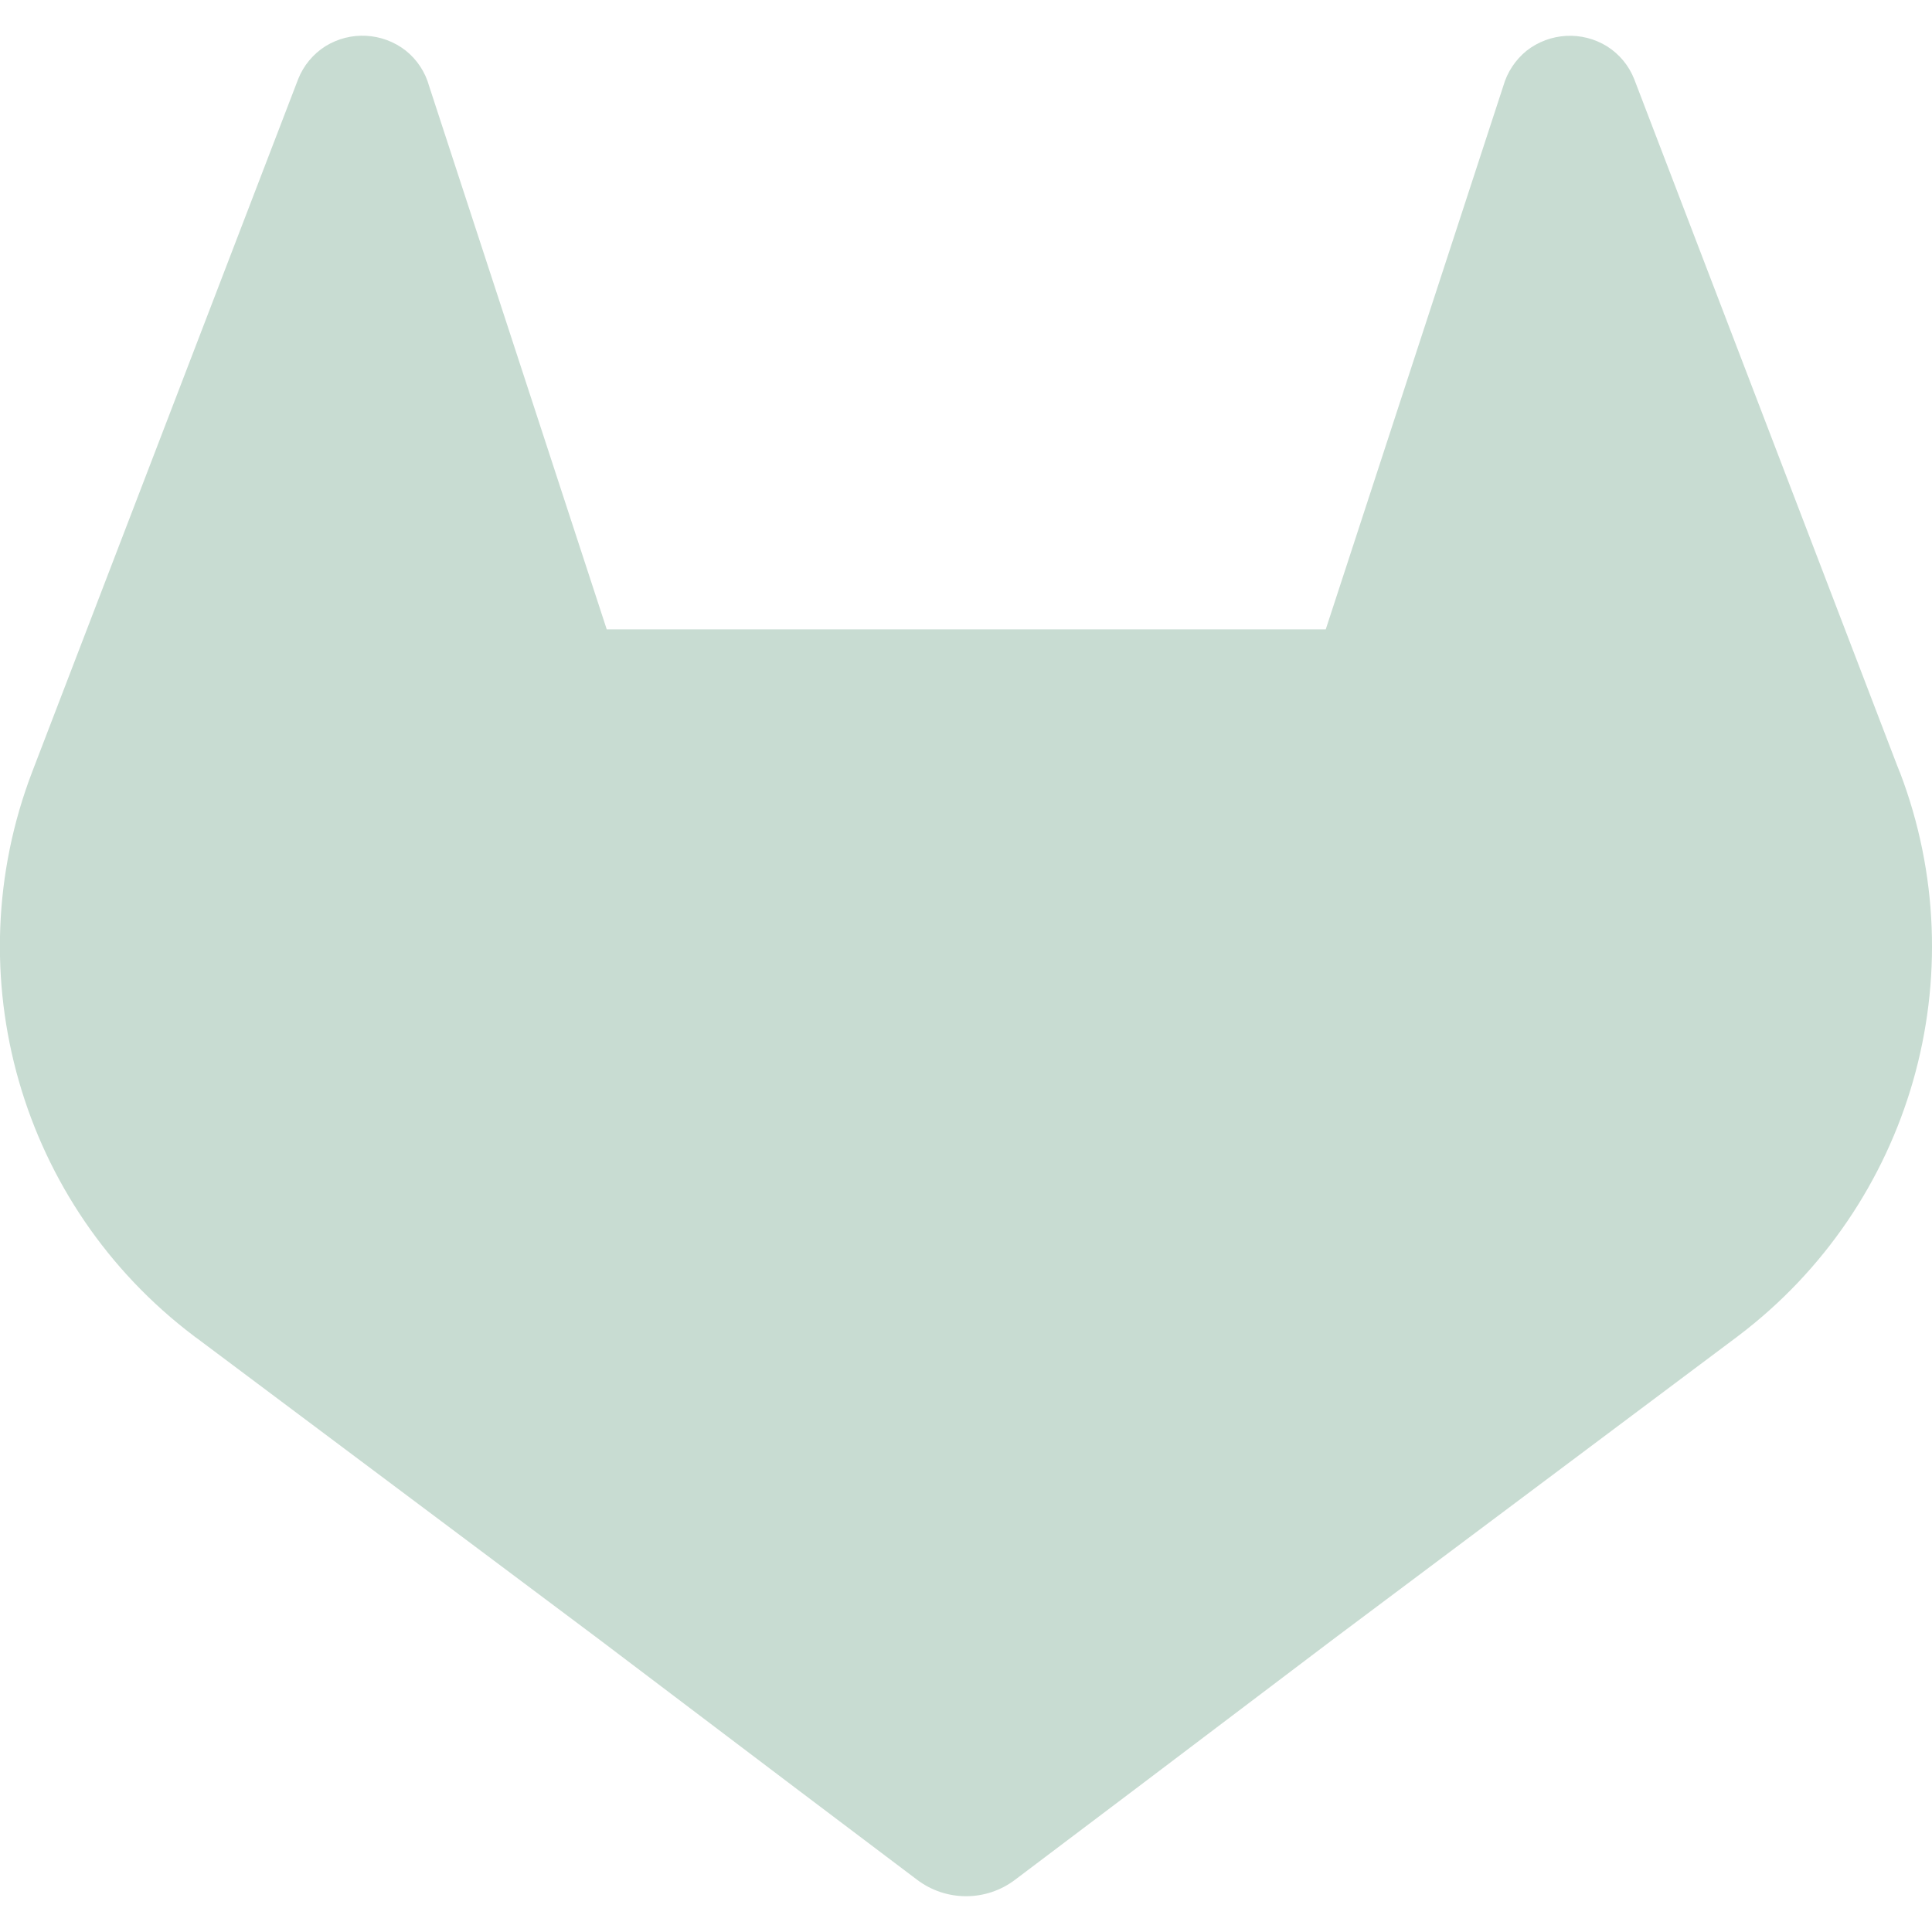
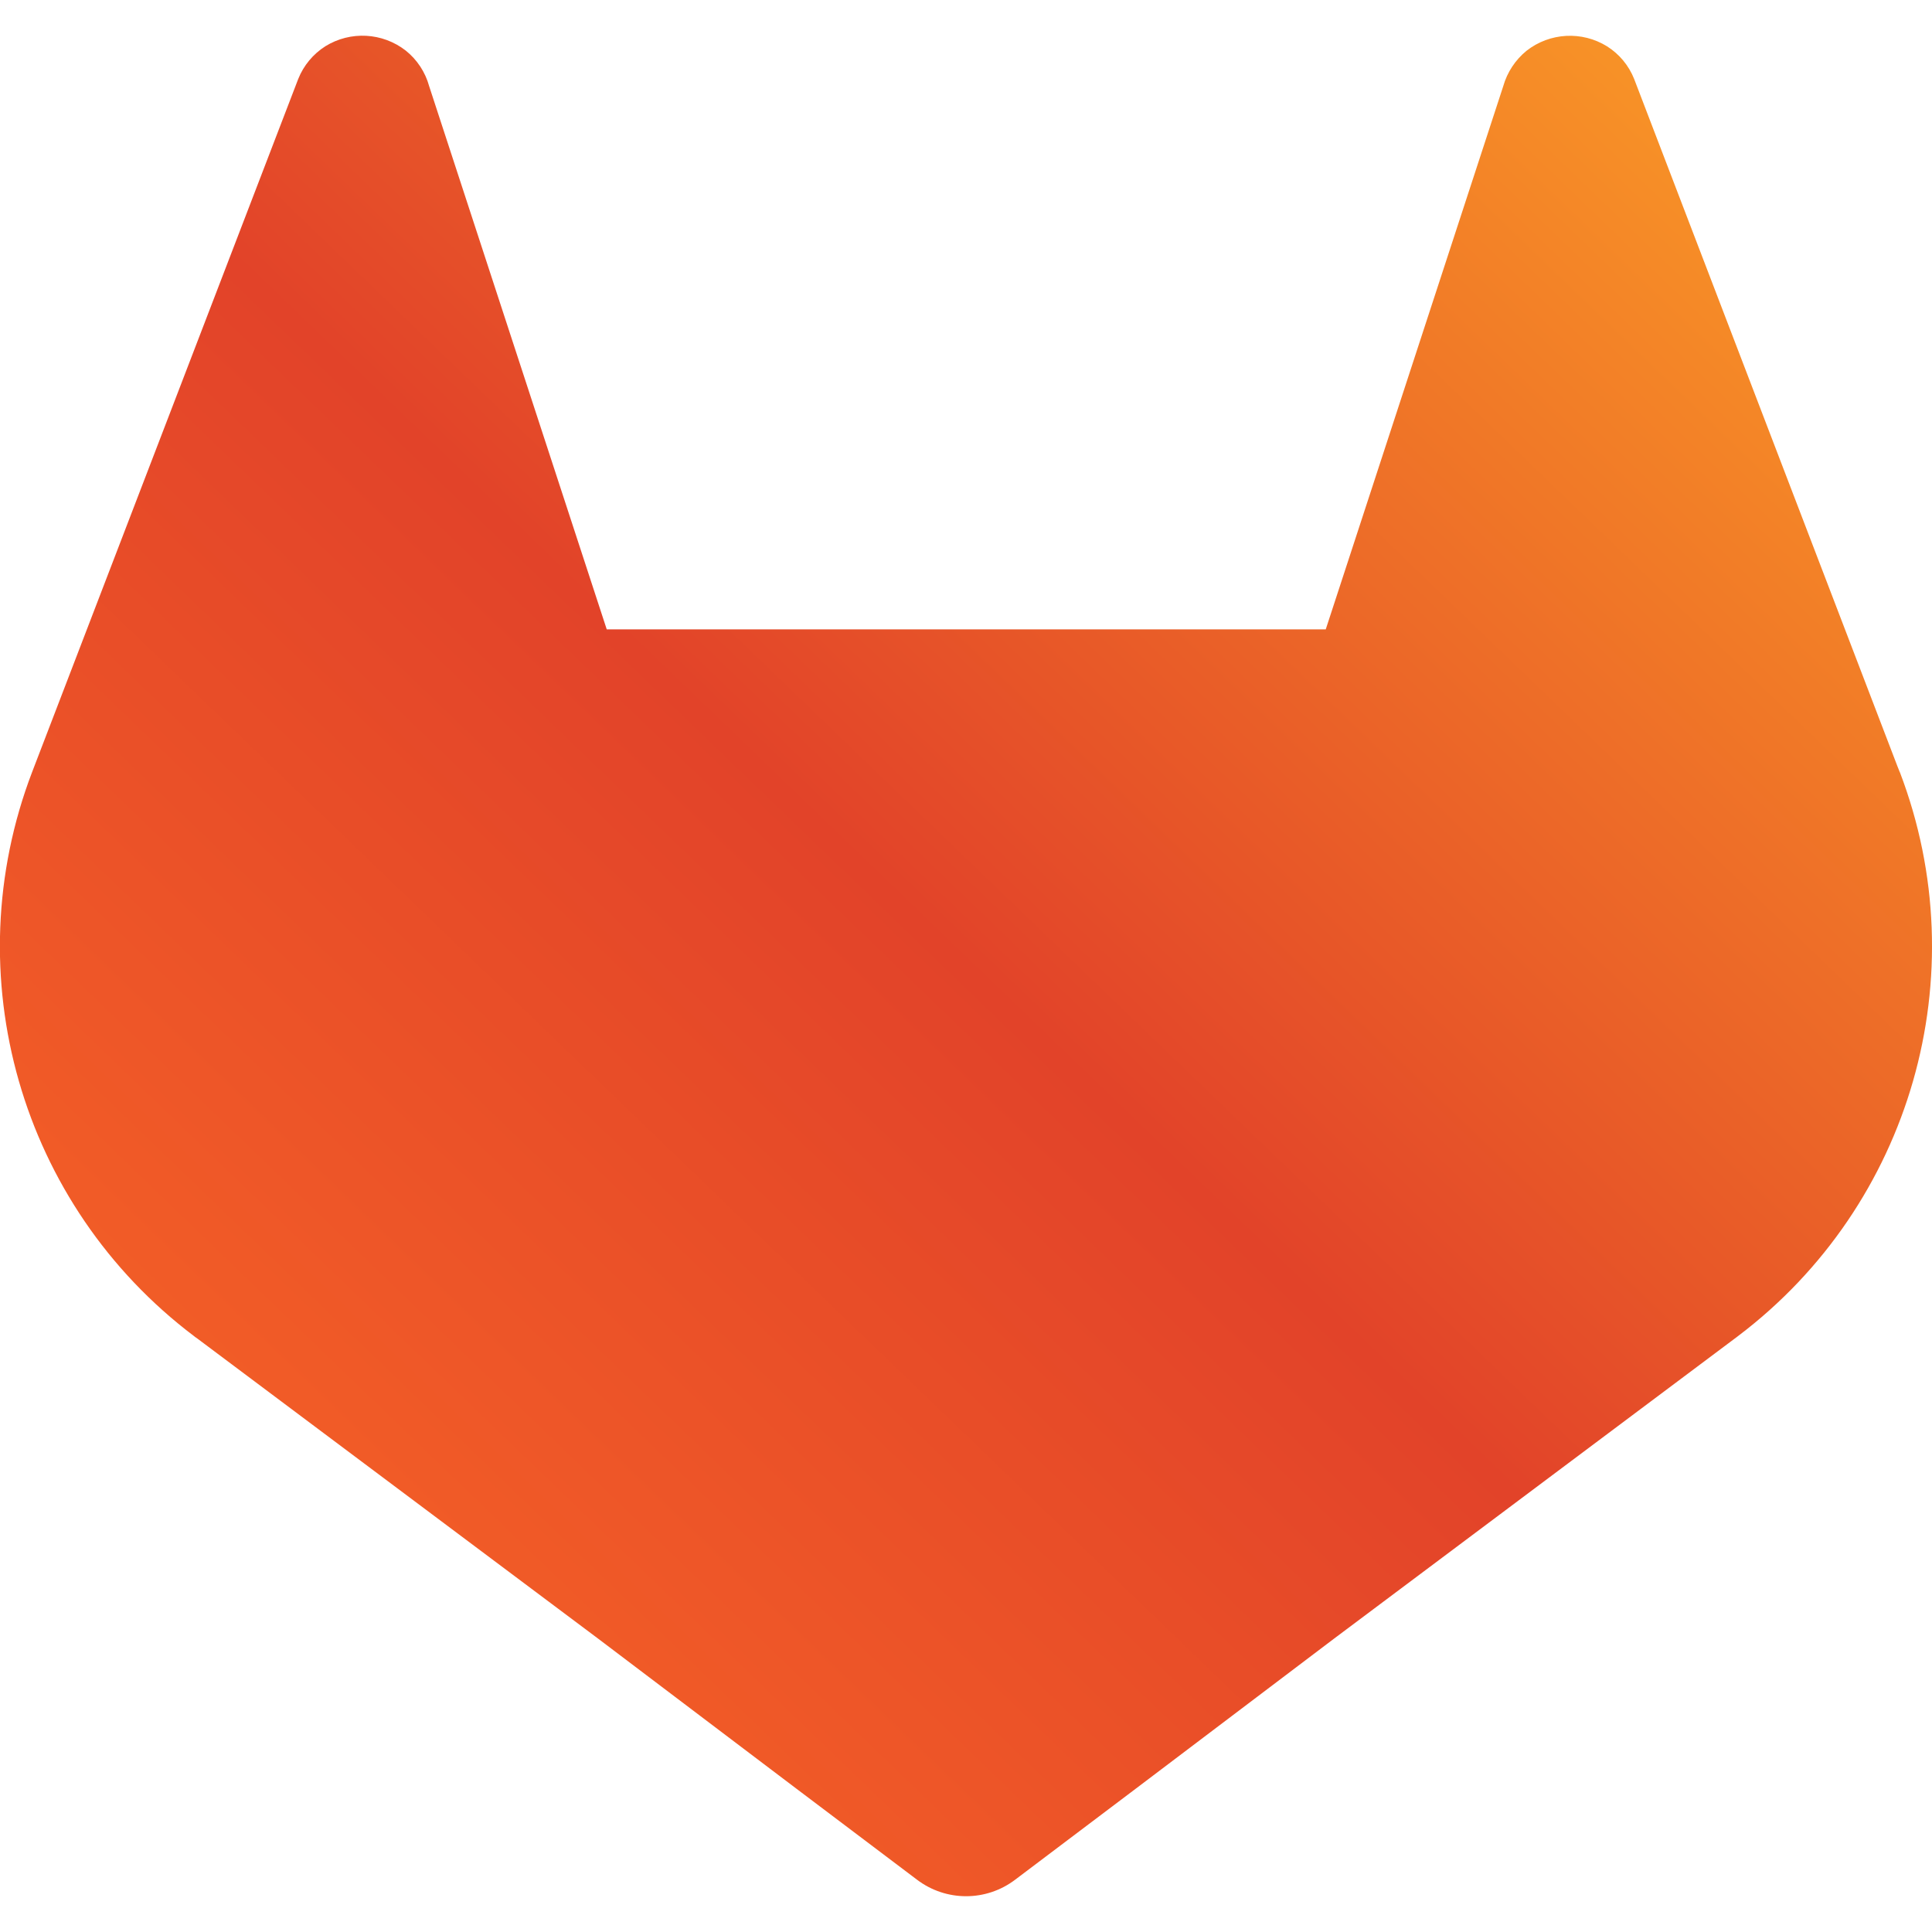
<svg xmlns="http://www.w3.org/2000/svg" role="img" viewBox="0 0 24 24">
-   <path fill="#c8dcd2" d="m23.6 9.593-.034-.086L20.3.981a.851.851 0 0 0-.336-.405.875.875 0 0 0-1.0.054.875.875 0 0 0-.29.44l-2.205 6.748H7.537l-2.206-6.748a.857.857 0 0 0-.29-.441.875.875 0 0 0-1-.054.859.859 0 0 0-.336.405L.433 9.502l-.033.086a6.066 6.066 0 0 0 2.012 7.011l.011.009.03.021 4.976 3.726 2.462 1.863 1.5 1.132a1.008 1.008 0 0 0 1.22 0l1.5-1.132 2.462-1.863 5.006-3.749.013-.01a6.068 6.068 0 0 0 2.009-7.003z" />
+   <defs>
+     <linearGradient id="gl-grad" x1="0%" y1="100%" x2="100%" y2="0%">
+       <stop offset="0%" stop-color="#FC6D26" />
+       <stop offset="50%" stop-color="#E24329" />
+       <stop offset="100%" stop-color="#FCA326" />
+     </linearGradient>
+   </defs>
+   <path fill="url(#gl-grad)" d="m23.6 9.593-.034-.086L20.3.981a.851.851 0 0 0-.336-.405.875.875 0 0 0-1.0.054.875.875 0 0 0-.29.44l-2.205 6.748H7.537l-2.206-6.748a.857.857 0 0 0-.29-.441.875.875 0 0 0-1-.054.859.859 0 0 0-.336.405L.433 9.502l-.033.086a6.066 6.066 0 0 0 2.012 7.011l.011.009.03.021 4.976 3.726 2.462 1.863 1.5 1.132a1.008 1.008 0 0 0 1.22 0l1.5-1.132 2.462-1.863 5.006-3.749.013-.01a6.068 6.068 0 0 0 2.009-7.003z" />
</svg>
